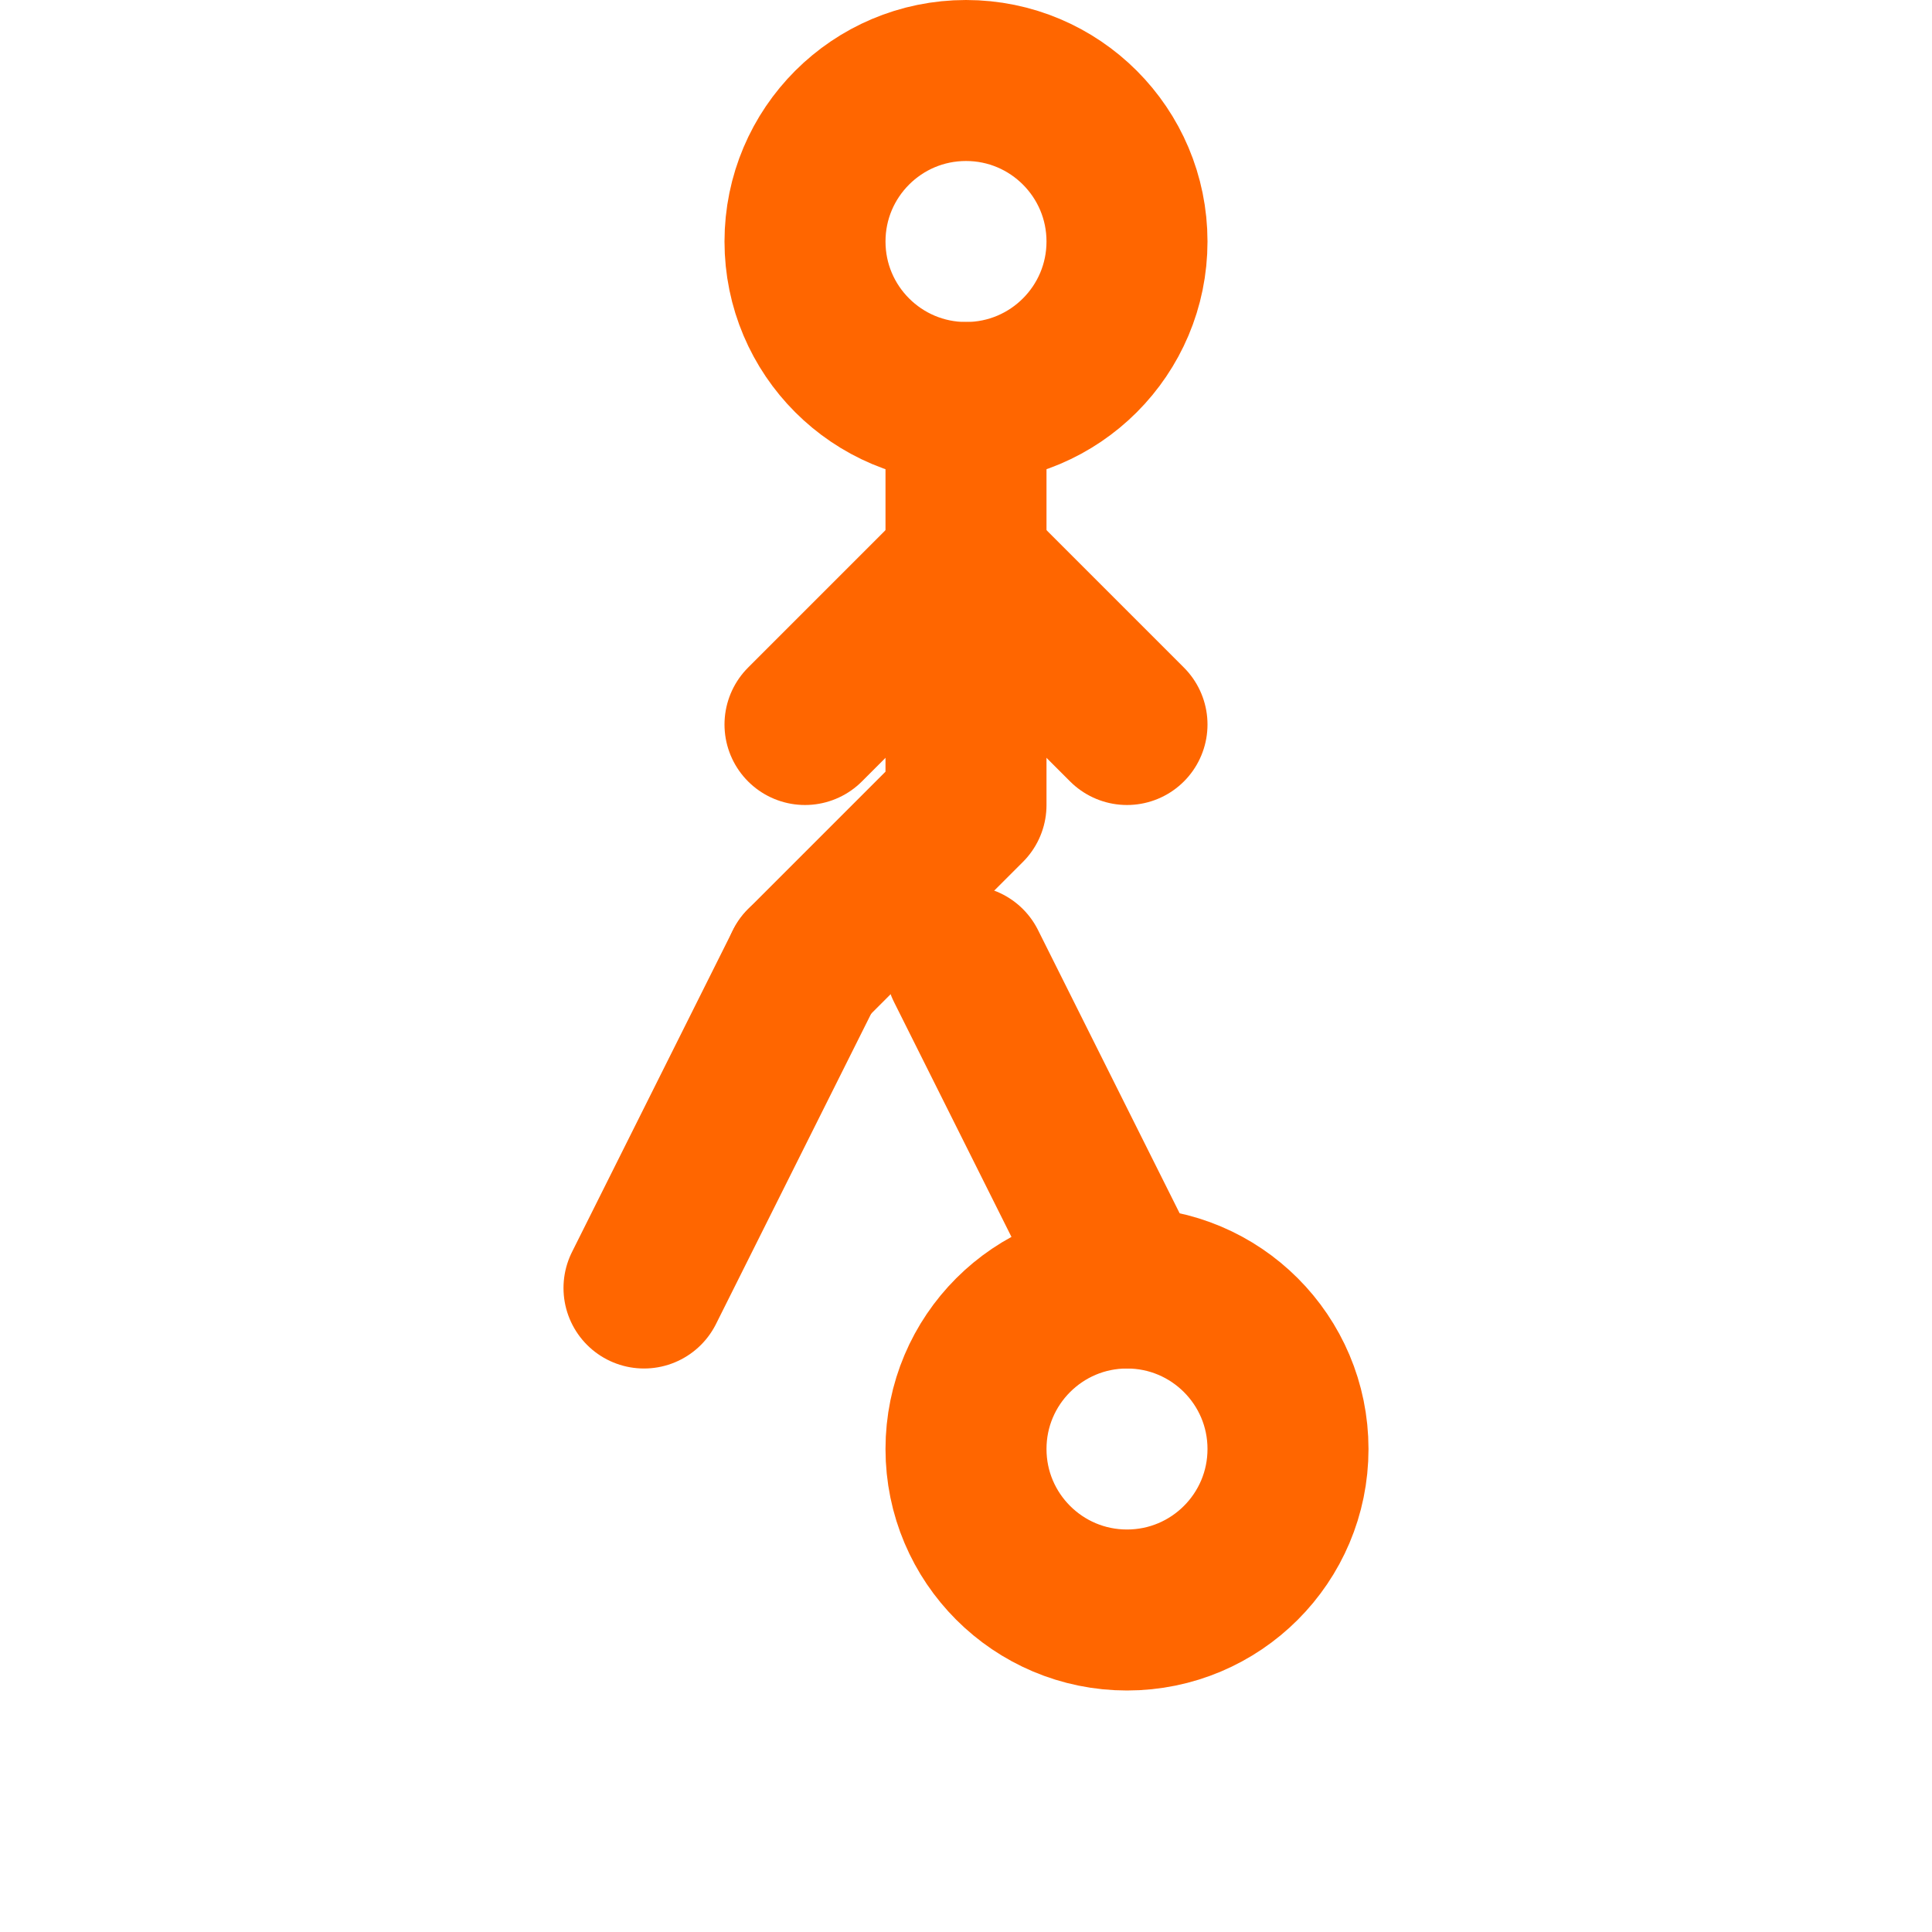
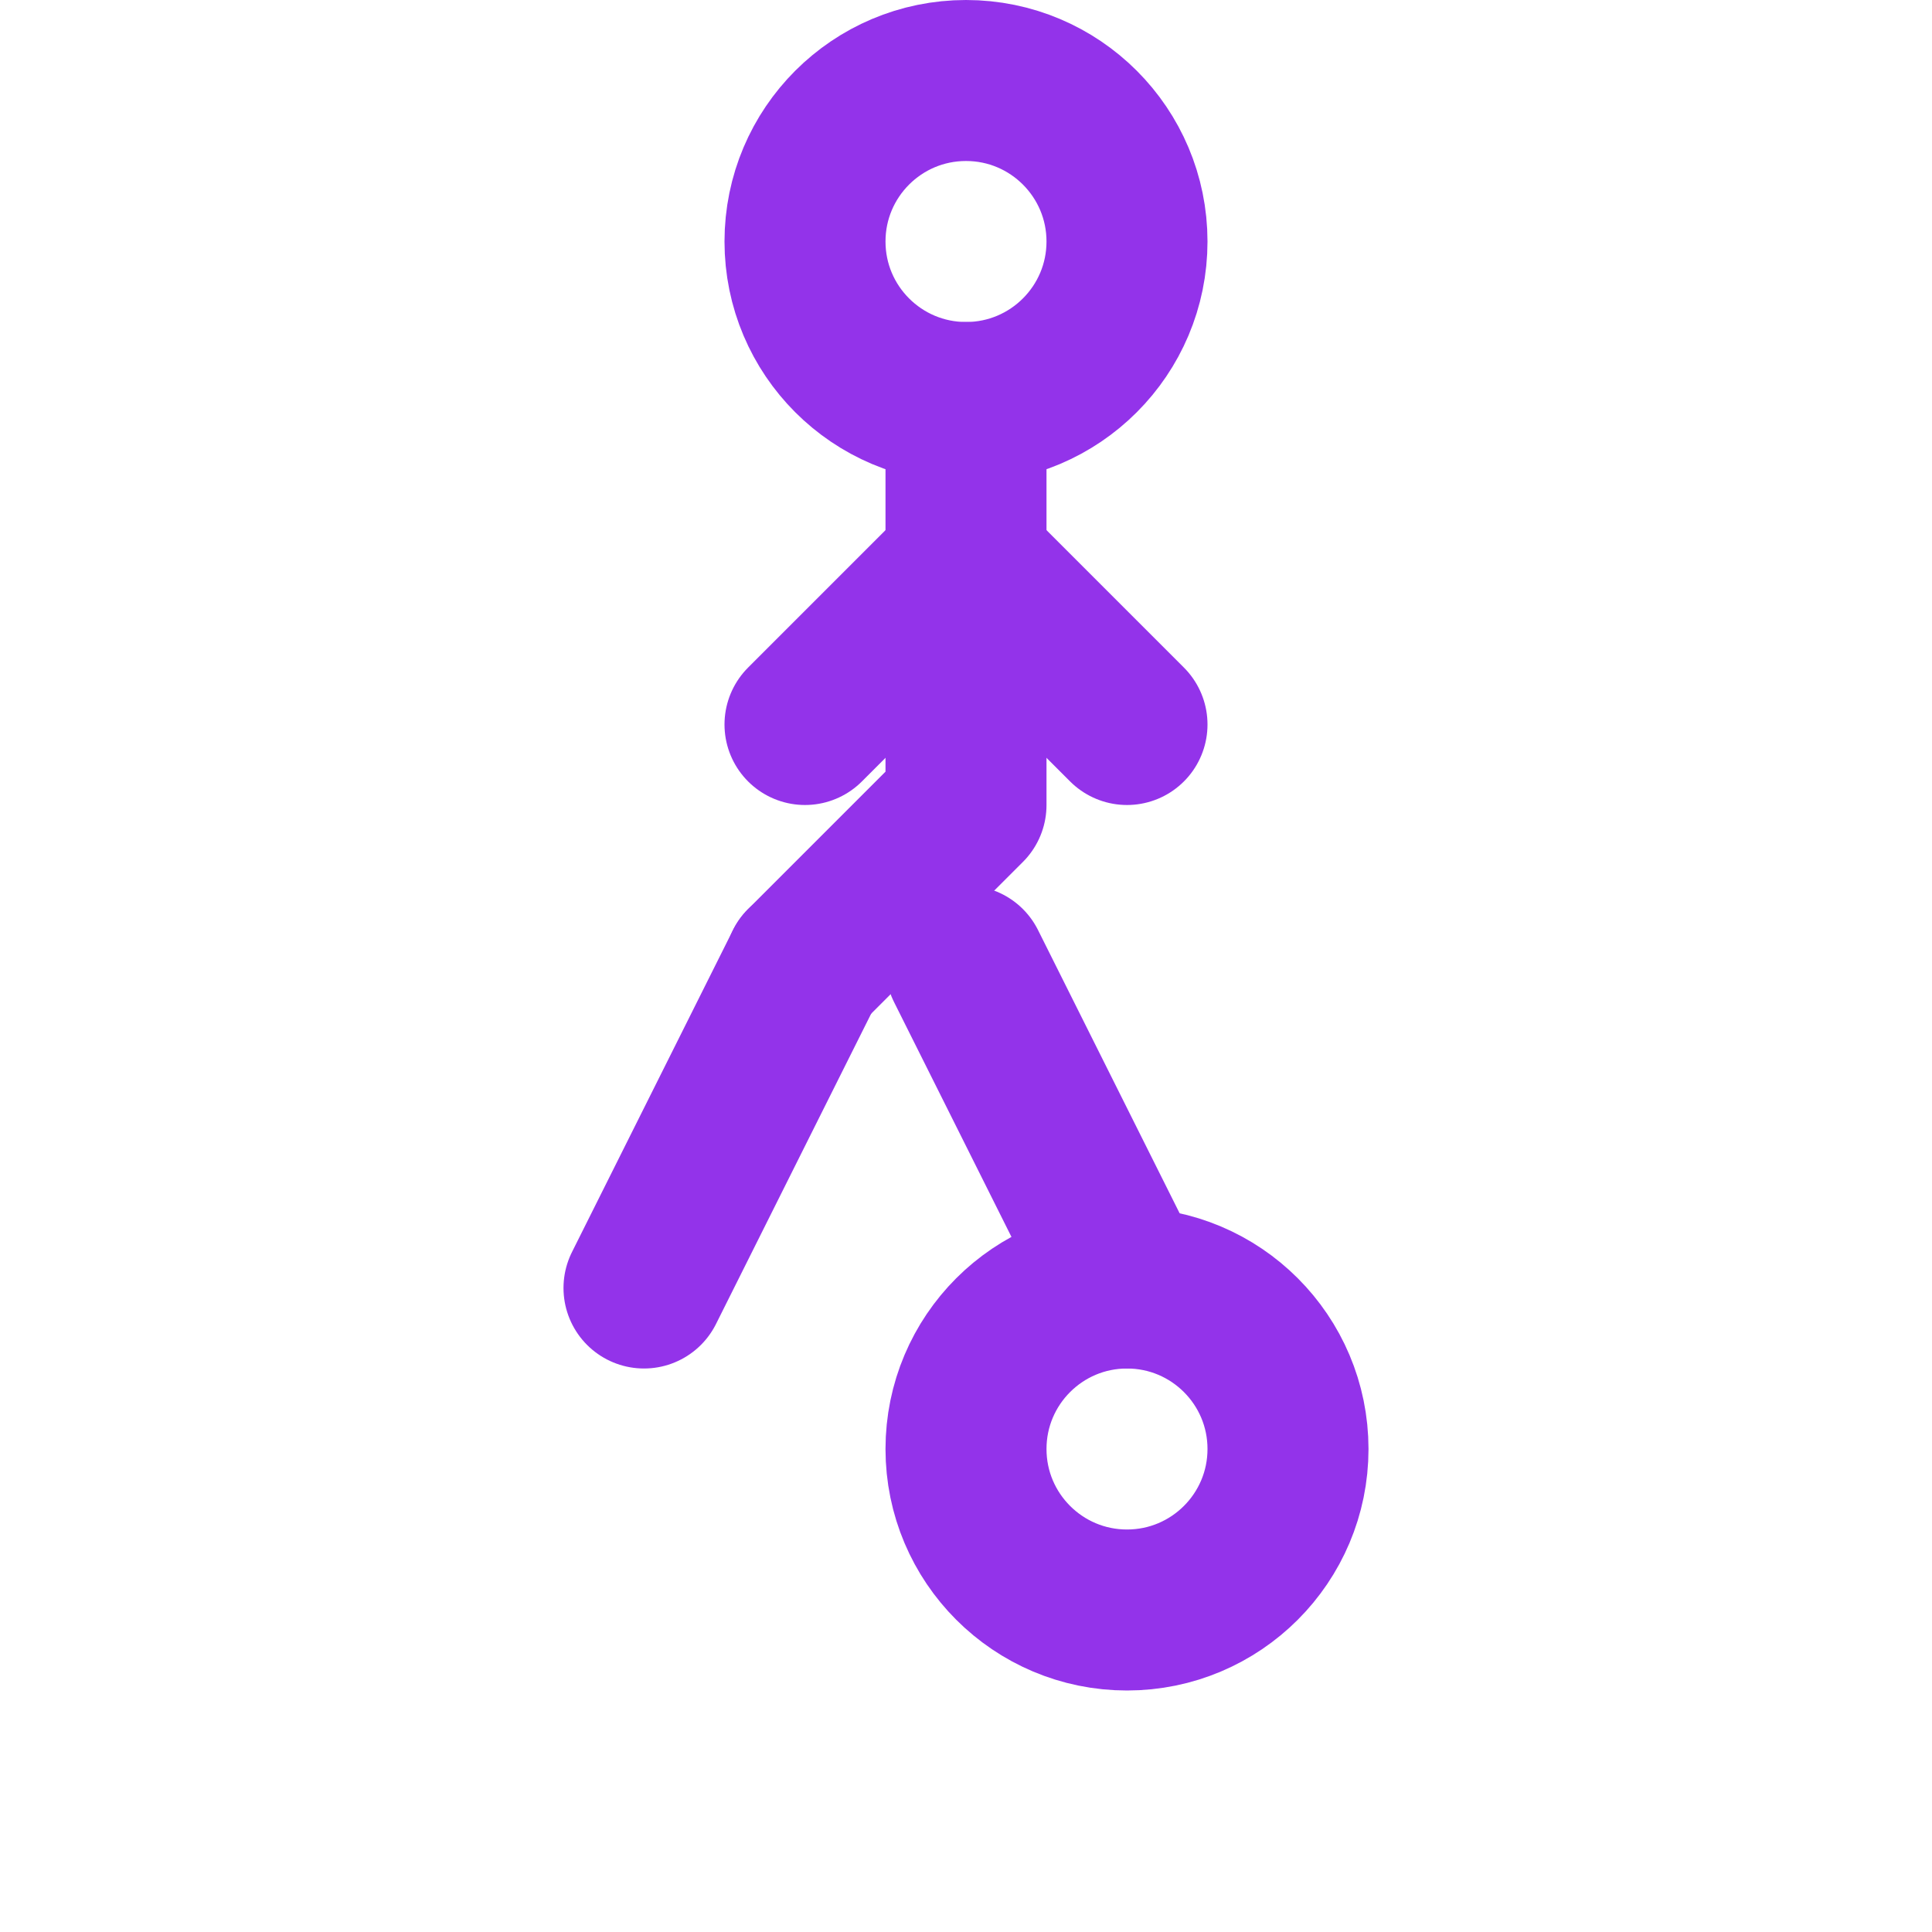
- <svg xmlns="http://www.w3.org/2000/svg" width="100" height="100" viewBox="0 0 24 24" fill="none" stroke="#FF6600" stroke-width="2" stroke-linecap="round" stroke-linejoin="round">
+ <svg xmlns="http://www.w3.org/2000/svg" width="100" height="100" viewBox="0 0 24 24" fill="none" stroke="#9333EA" stroke-width="2" stroke-linecap="round" stroke-linejoin="round">
  <circle cx="12" cy="3" r="2" />
  <path d="M12 5v5l-2 2" />
  <path d="M12 7l2 2" />
  <path d="M12 7l-2 2" />
  <path d="M10 12l-2 4" />
  <path d="M12 12l2 4" />
  <circle cx="14" cy="18" r="2" />
</svg>
